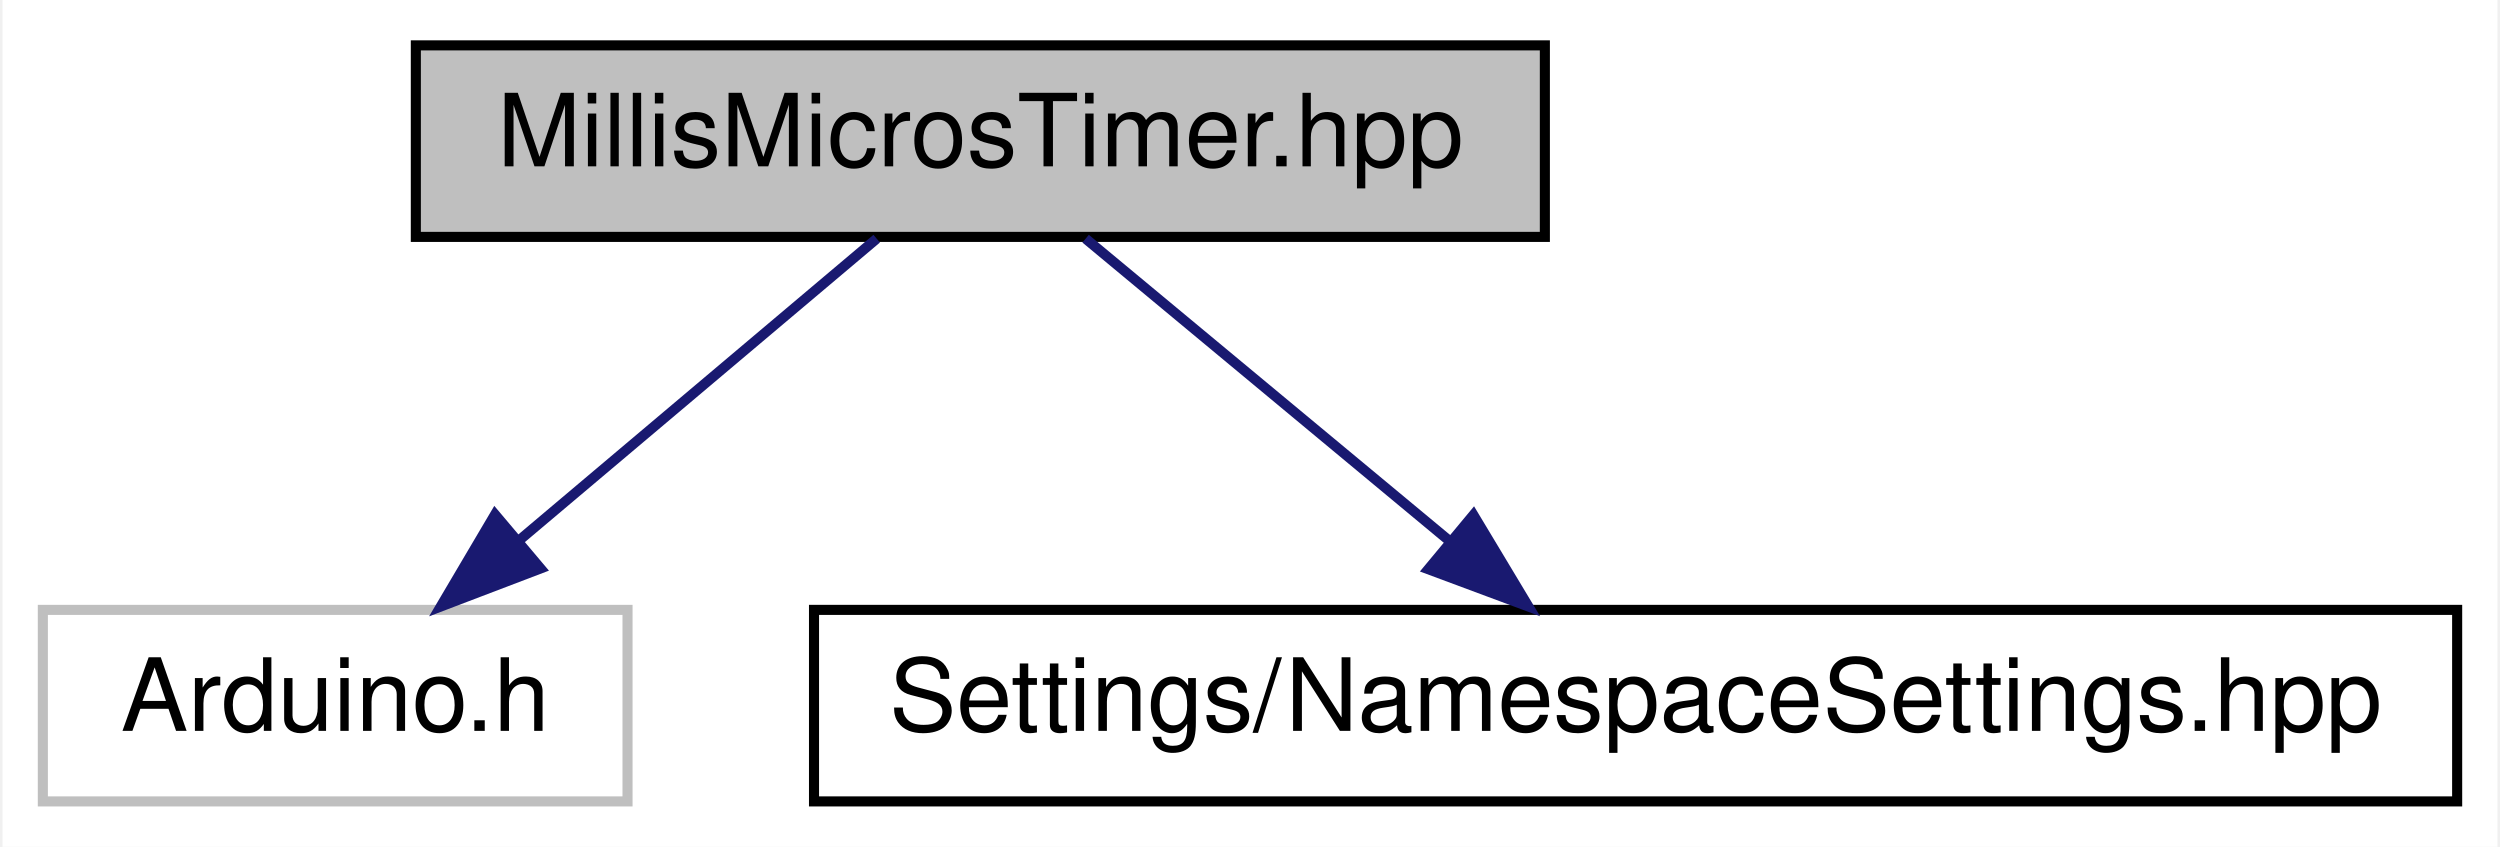
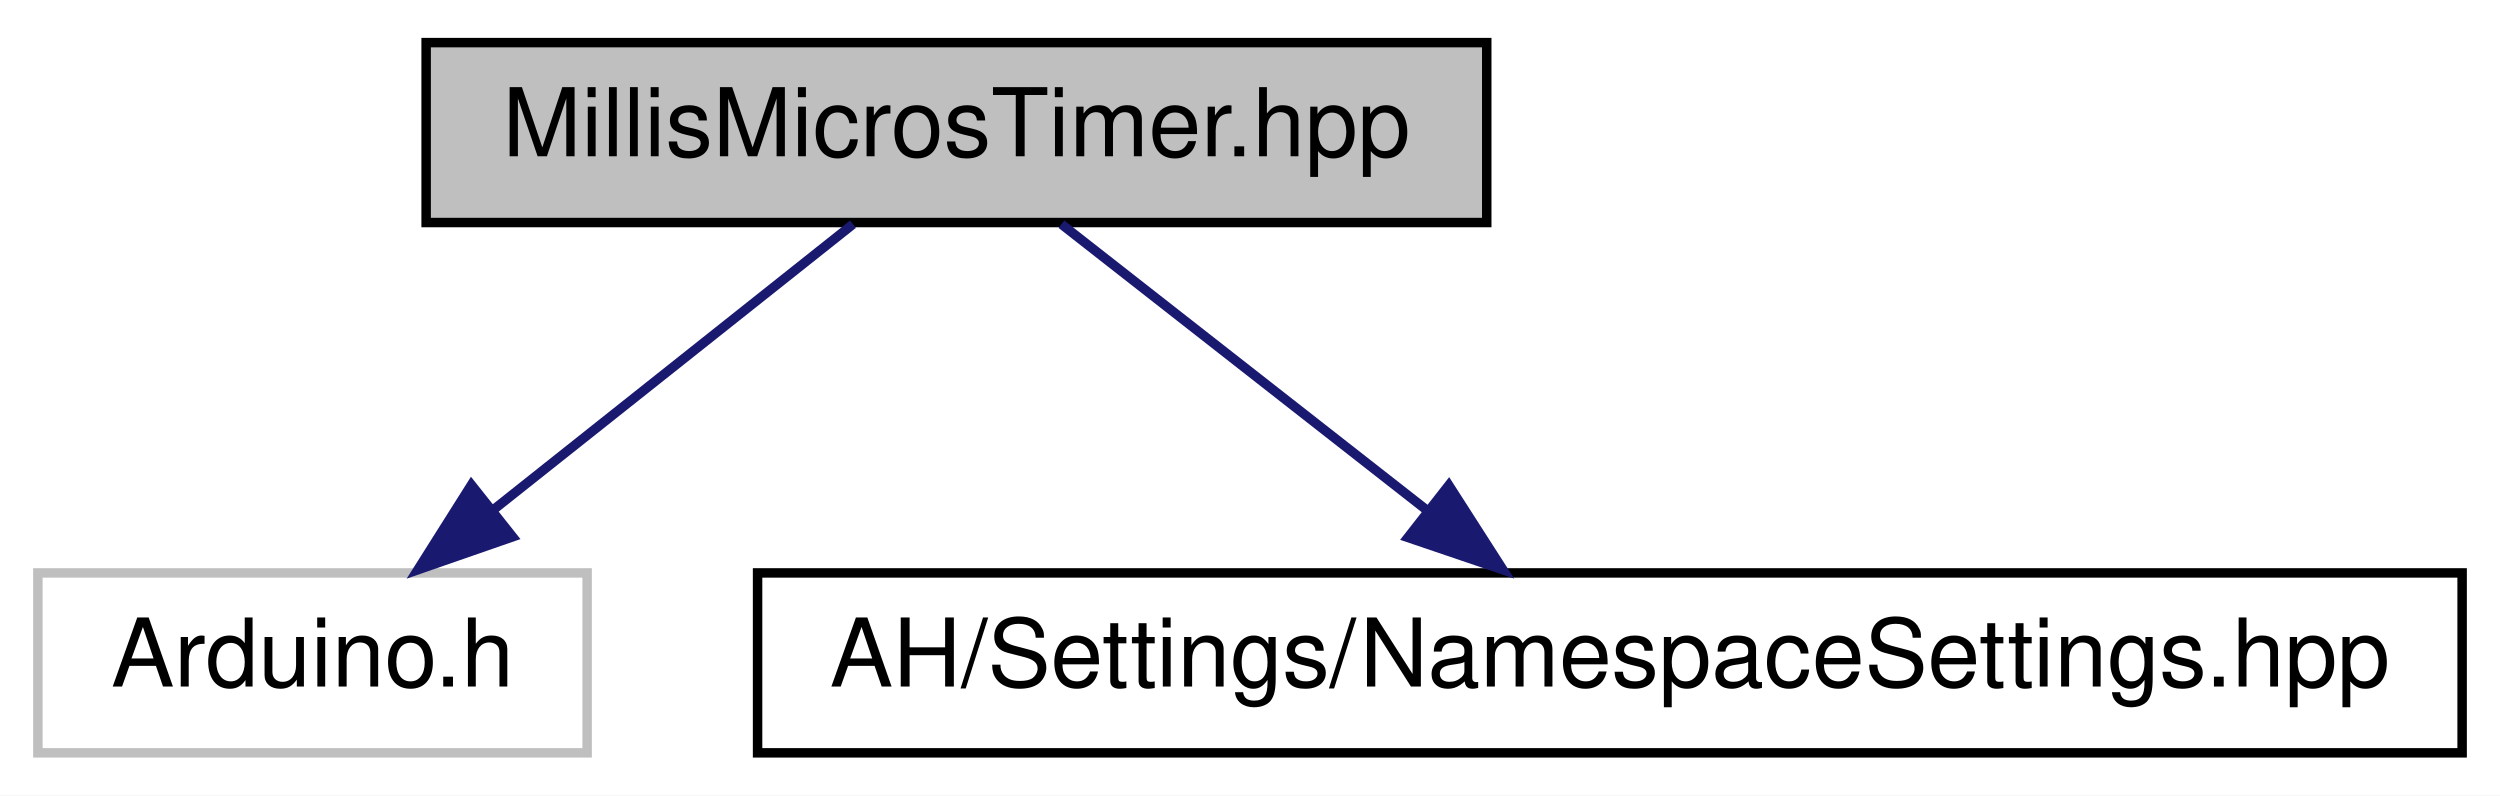
- <svg xmlns="http://www.w3.org/2000/svg" xmlns:xlink="http://www.w3.org/1999/xlink" width="248pt" height="84pt" viewBox="0.00 0.00 247.50 84.00">
+ <svg xmlns="http://www.w3.org/2000/svg" xmlns:xlink="http://www.w3.org/1999/xlink" width="264pt" height="84pt" viewBox="0.00 0.00 264.00 84.00">
  <g id="graph0" class="graph" transform="scale(1 1) rotate(0) translate(4 80)">
-     <polygon fill="white" stroke="none" points="-4,4 -4,-80 243.5,-80 243.5,4 -4,4" />
+     <polygon fill="white" stroke="none" points="-4,4 -4,-80 260,-80 260,4 -4,4" />
    <g id="node1" class="node">
      <g id="a_node1">
        <a xlink:title=" ">
-           <polygon fill="#bfbfbf" stroke="black" points="37,-56.5 37,-75.5 149,-75.5 149,-56.5 37,-56.5" />
-           <text text-anchor="middle" x="93" y="-63.5" font-family="Helvetica,sans-Serif" font-size="10.00">MillisMicrosTimer.hpp</text>
+           <polygon fill="#bfbfbf" stroke="black" points="41,-56.5 41,-75.5 153,-75.5 153,-56.5 41,-56.5" />
+           <text text-anchor="middle" x="97" y="-63.5" font-family="Helvetica,sans-Serif" font-size="10.00">MillisMicrosTimer.hpp</text>
        </a>
      </g>
    </g>
    <g id="node2" class="node">
      <g id="a_node2">
        <a xlink:title=" ">
          <polygon fill="white" stroke="#bfbfbf" points="0,-0.5 0,-19.5 58,-19.5 58,-0.5 0,-0.5" />
          <text text-anchor="middle" x="29" y="-7.5" font-family="Helvetica,sans-Serif" font-size="10.00">Arduino.h</text>
        </a>
      </g>
    </g>
    <g id="edge1" class="edge">
-       <path fill="none" stroke="midnightblue" d="M82.717,-56.324C73.164,-48.263 58.72,-36.077 47.216,-26.369" />
-       <polygon fill="midnightblue" stroke="midnightblue" points="49.37,-23.608 39.47,-19.834 44.856,-28.958 49.37,-23.608" />
+       <path fill="none" stroke="midnightblue" d="M86.075,-56.324C75.825,-48.185 60.279,-35.84 47.999,-26.087" />
+       <polygon fill="midnightblue" stroke="midnightblue" points="50.132,-23.312 40.124,-19.834 45.779,-28.794 50.132,-23.312" />
    </g>
    <g id="node3" class="node">
      <g id="a_node3">
        <a xlink:href="../../dc/dc7/NamespaceSettings_8hpp.html" target="_top" xlink:title=" ">
-           <polygon fill="white" stroke="black" points="76.5,-0.5 76.5,-19.5 239.5,-19.5 239.5,-0.5 76.5,-0.5" />
-           <text text-anchor="middle" x="158" y="-7.5" font-family="Helvetica,sans-Serif" font-size="10.00">Settings/NamespaceSettings.hpp</text>
+           <polygon fill="white" stroke="black" points="76,-0.5 76,-19.5 256,-19.5 256,-0.5 76,-0.5" />
+           <text text-anchor="middle" x="166" y="-7.5" font-family="Helvetica,sans-Serif" font-size="10.00">AH/Settings/NamespaceSettings.hpp</text>
        </a>
      </g>
    </g>
    <g id="edge2" class="edge">
-       <path fill="none" stroke="midnightblue" d="M103.443,-56.324C113.146,-48.263 127.815,-36.077 139.5,-26.369" />
-       <polygon fill="midnightblue" stroke="midnightblue" points="141.911,-28.916 147.367,-19.834 137.438,-23.532 141.911,-28.916" />
+       <path fill="none" stroke="midnightblue" d="M108.086,-56.324C118.486,-48.185 134.261,-35.84 146.722,-26.087" />
+       <polygon fill="midnightblue" stroke="midnightblue" points="148.994,-28.753 154.712,-19.834 144.68,-23.241 148.994,-28.753" />
    </g>
  </g>
</svg>
